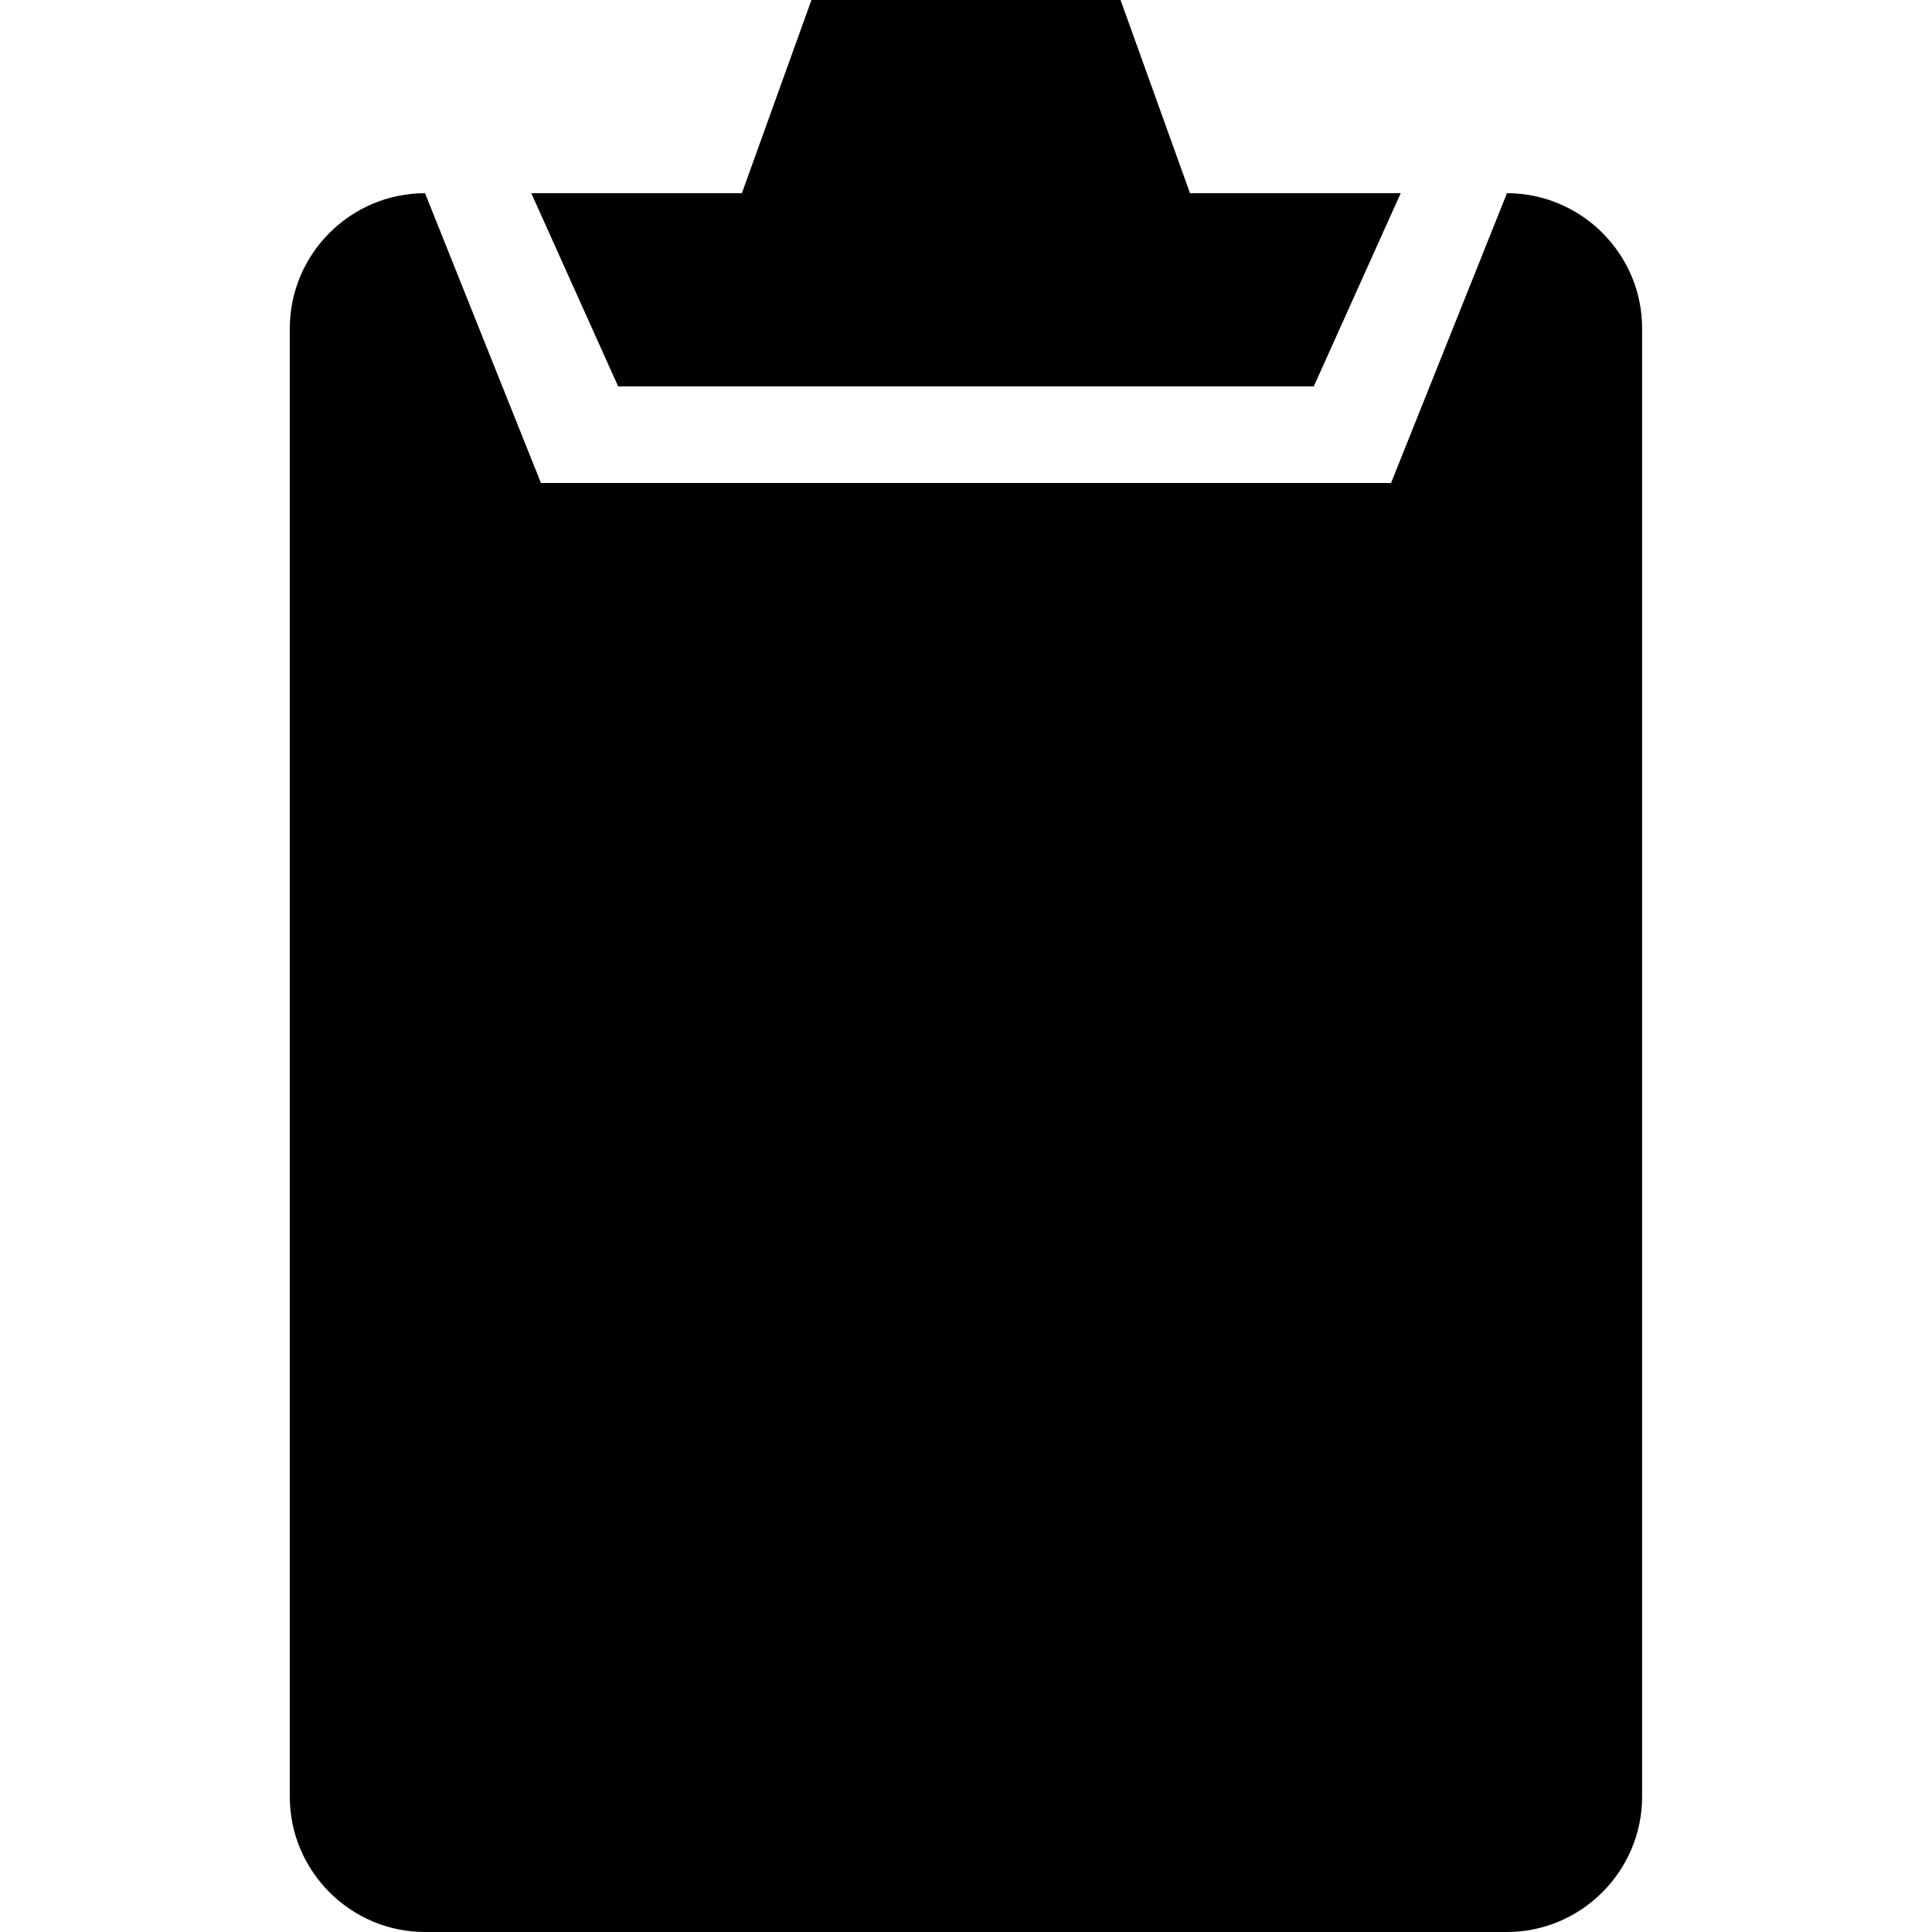
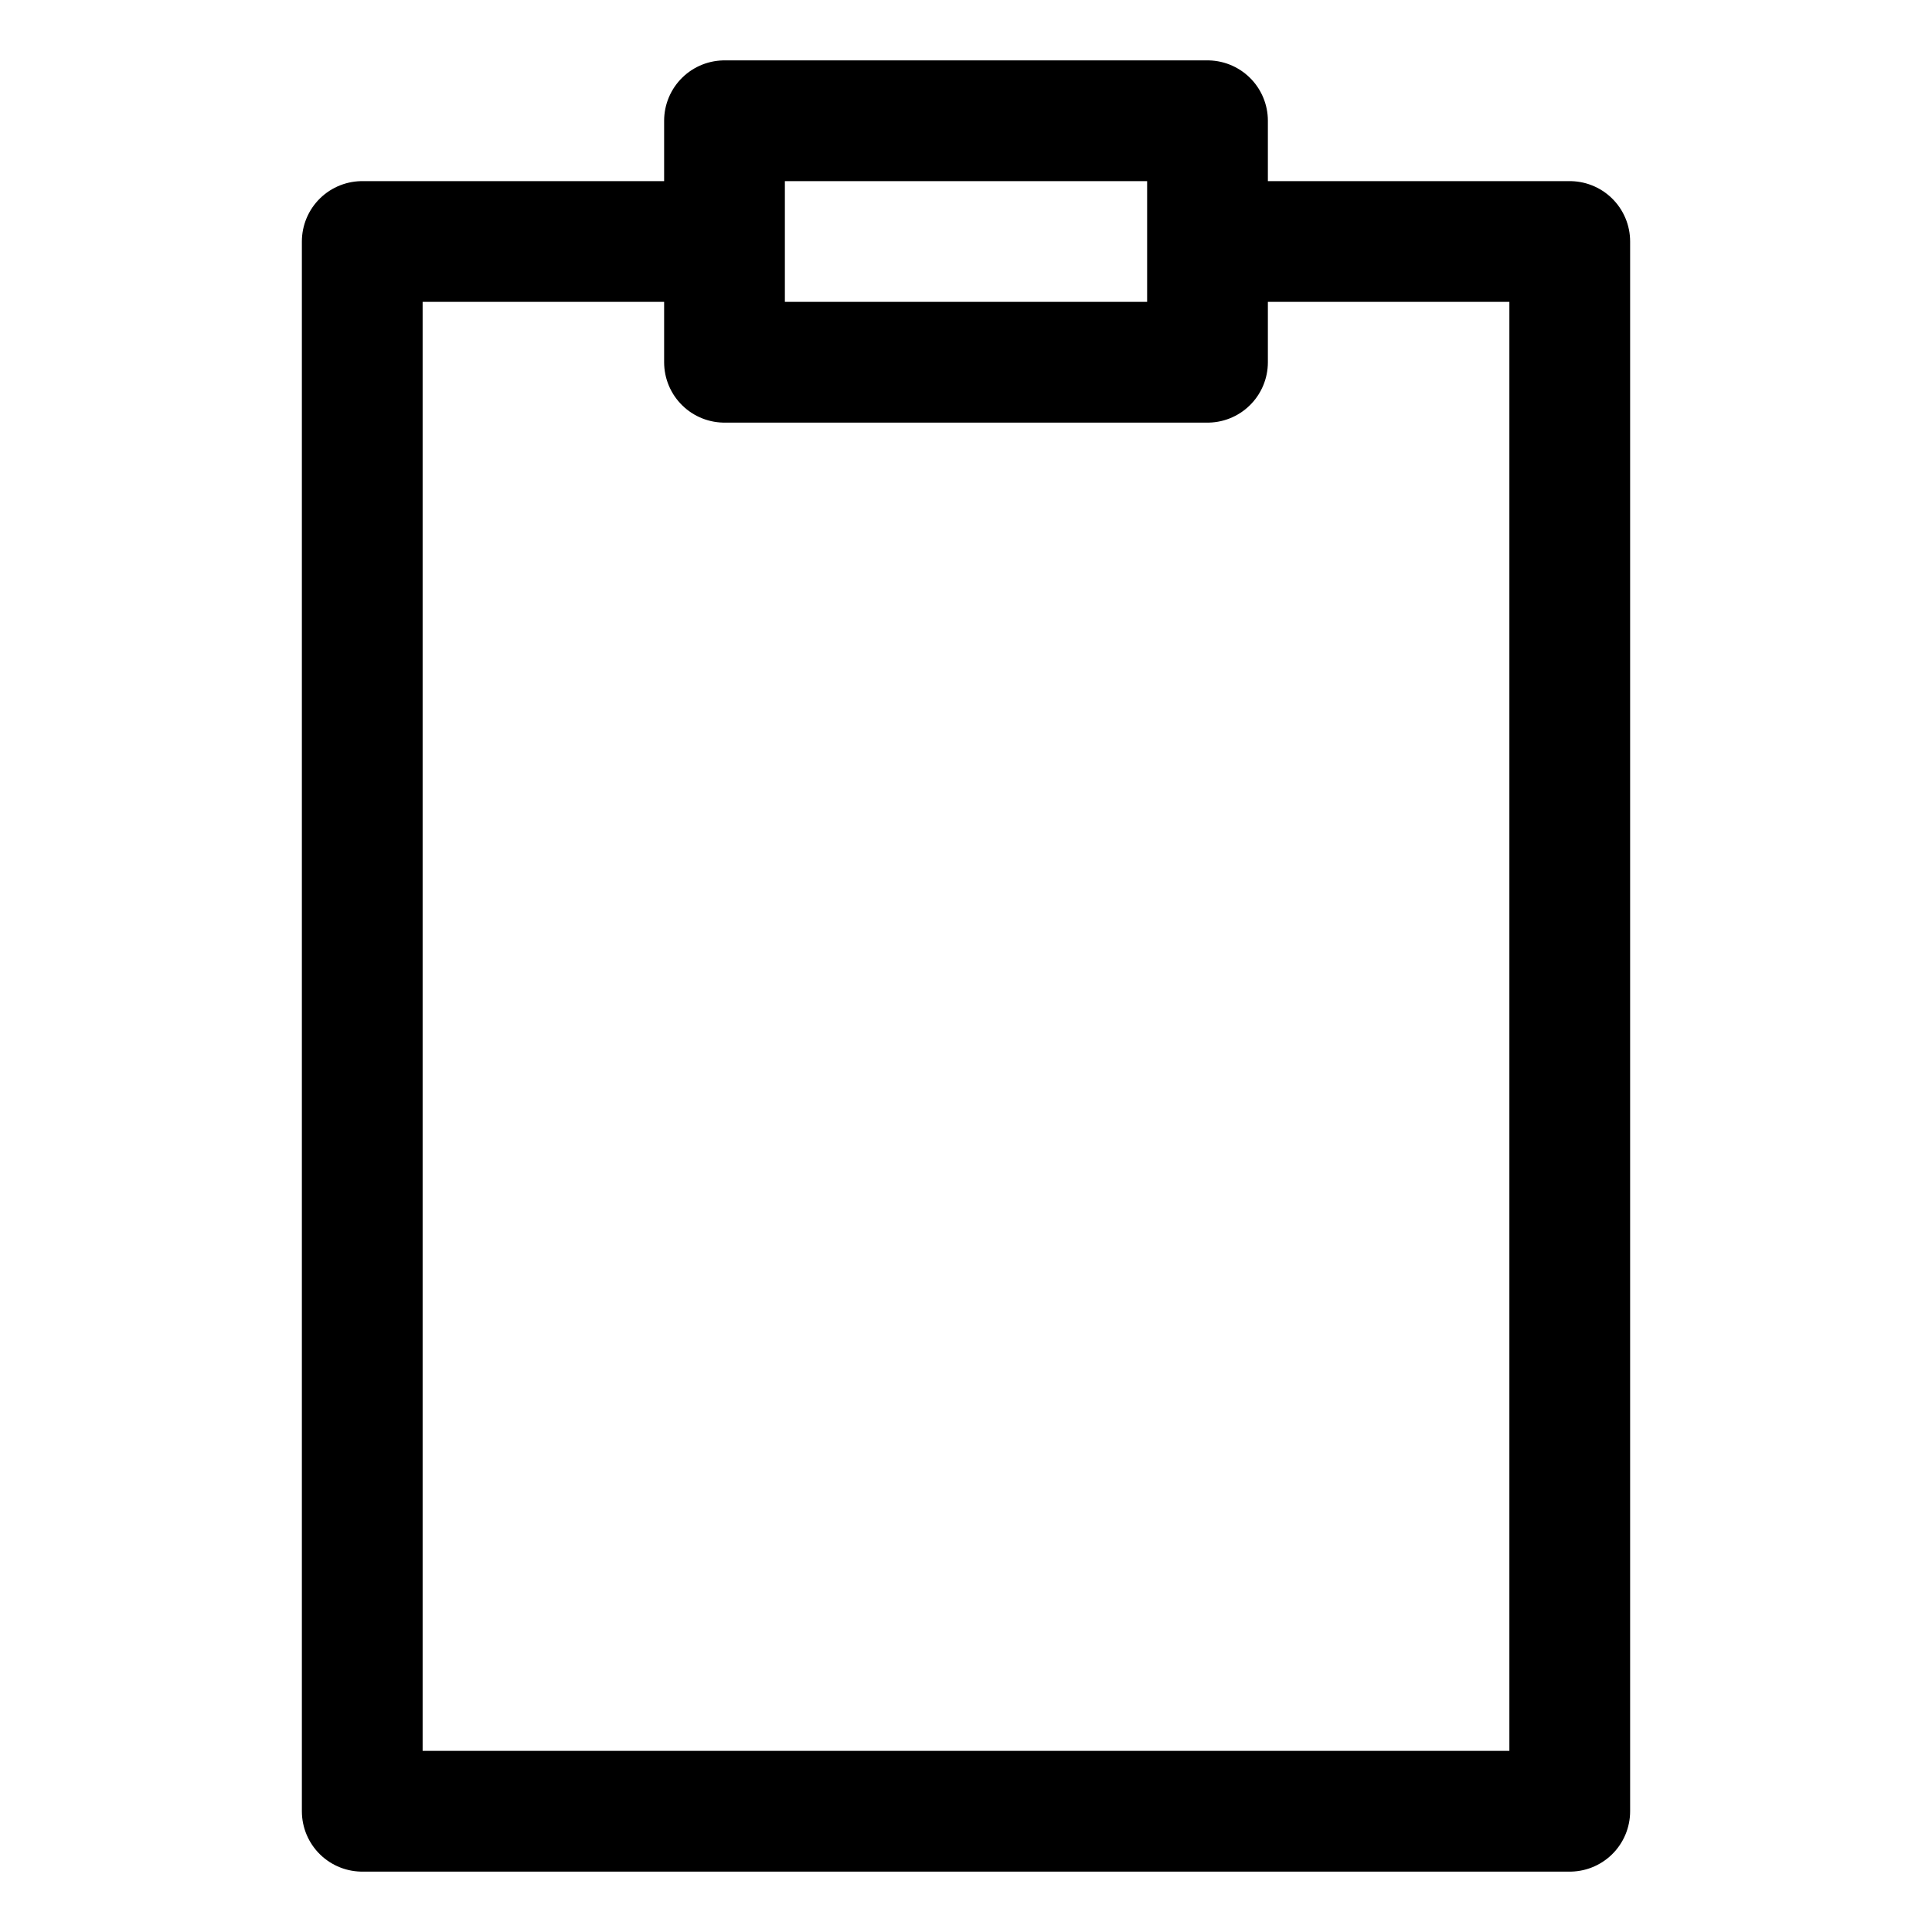
- <svg xmlns="http://www.w3.org/2000/svg" version="1.1" id="Clipboard" x="0px" y="0px" viewBox="0 0 20 20" enable-background="new 0 0 20 20" xml:space="preserve">
-   <path d="M15.6,2l-1.2,3H5.6l-1.2-3C3.629,2,3,2.629,3,3.4V18.6c0,0.77,0.629,1.4,1.399,1.4h11.2c0.77,0,1.4-0.631,1.4-1.4V3.4  C17,2.629,16.369,2,15.6,2z M13.6,4l0.9-2h-2.181L11.6,0h-3.2L7.68,2H5.5l0.899,2H13.6z" />
+ <svg xmlns="http://www.w3.org/2000/svg" id="i-clipboard" viewBox="0 0 32 32" width="32" height="32" fill="none" stroke="currentcolor" stroke-linecap="round" stroke-linejoin="round" stroke-width="2">
+   <path d="M12 2 L12 6 20 6 20 2 12 2 Z M11 4 L6 4 6 30 26 30 26 4 21 4" />
</svg>
